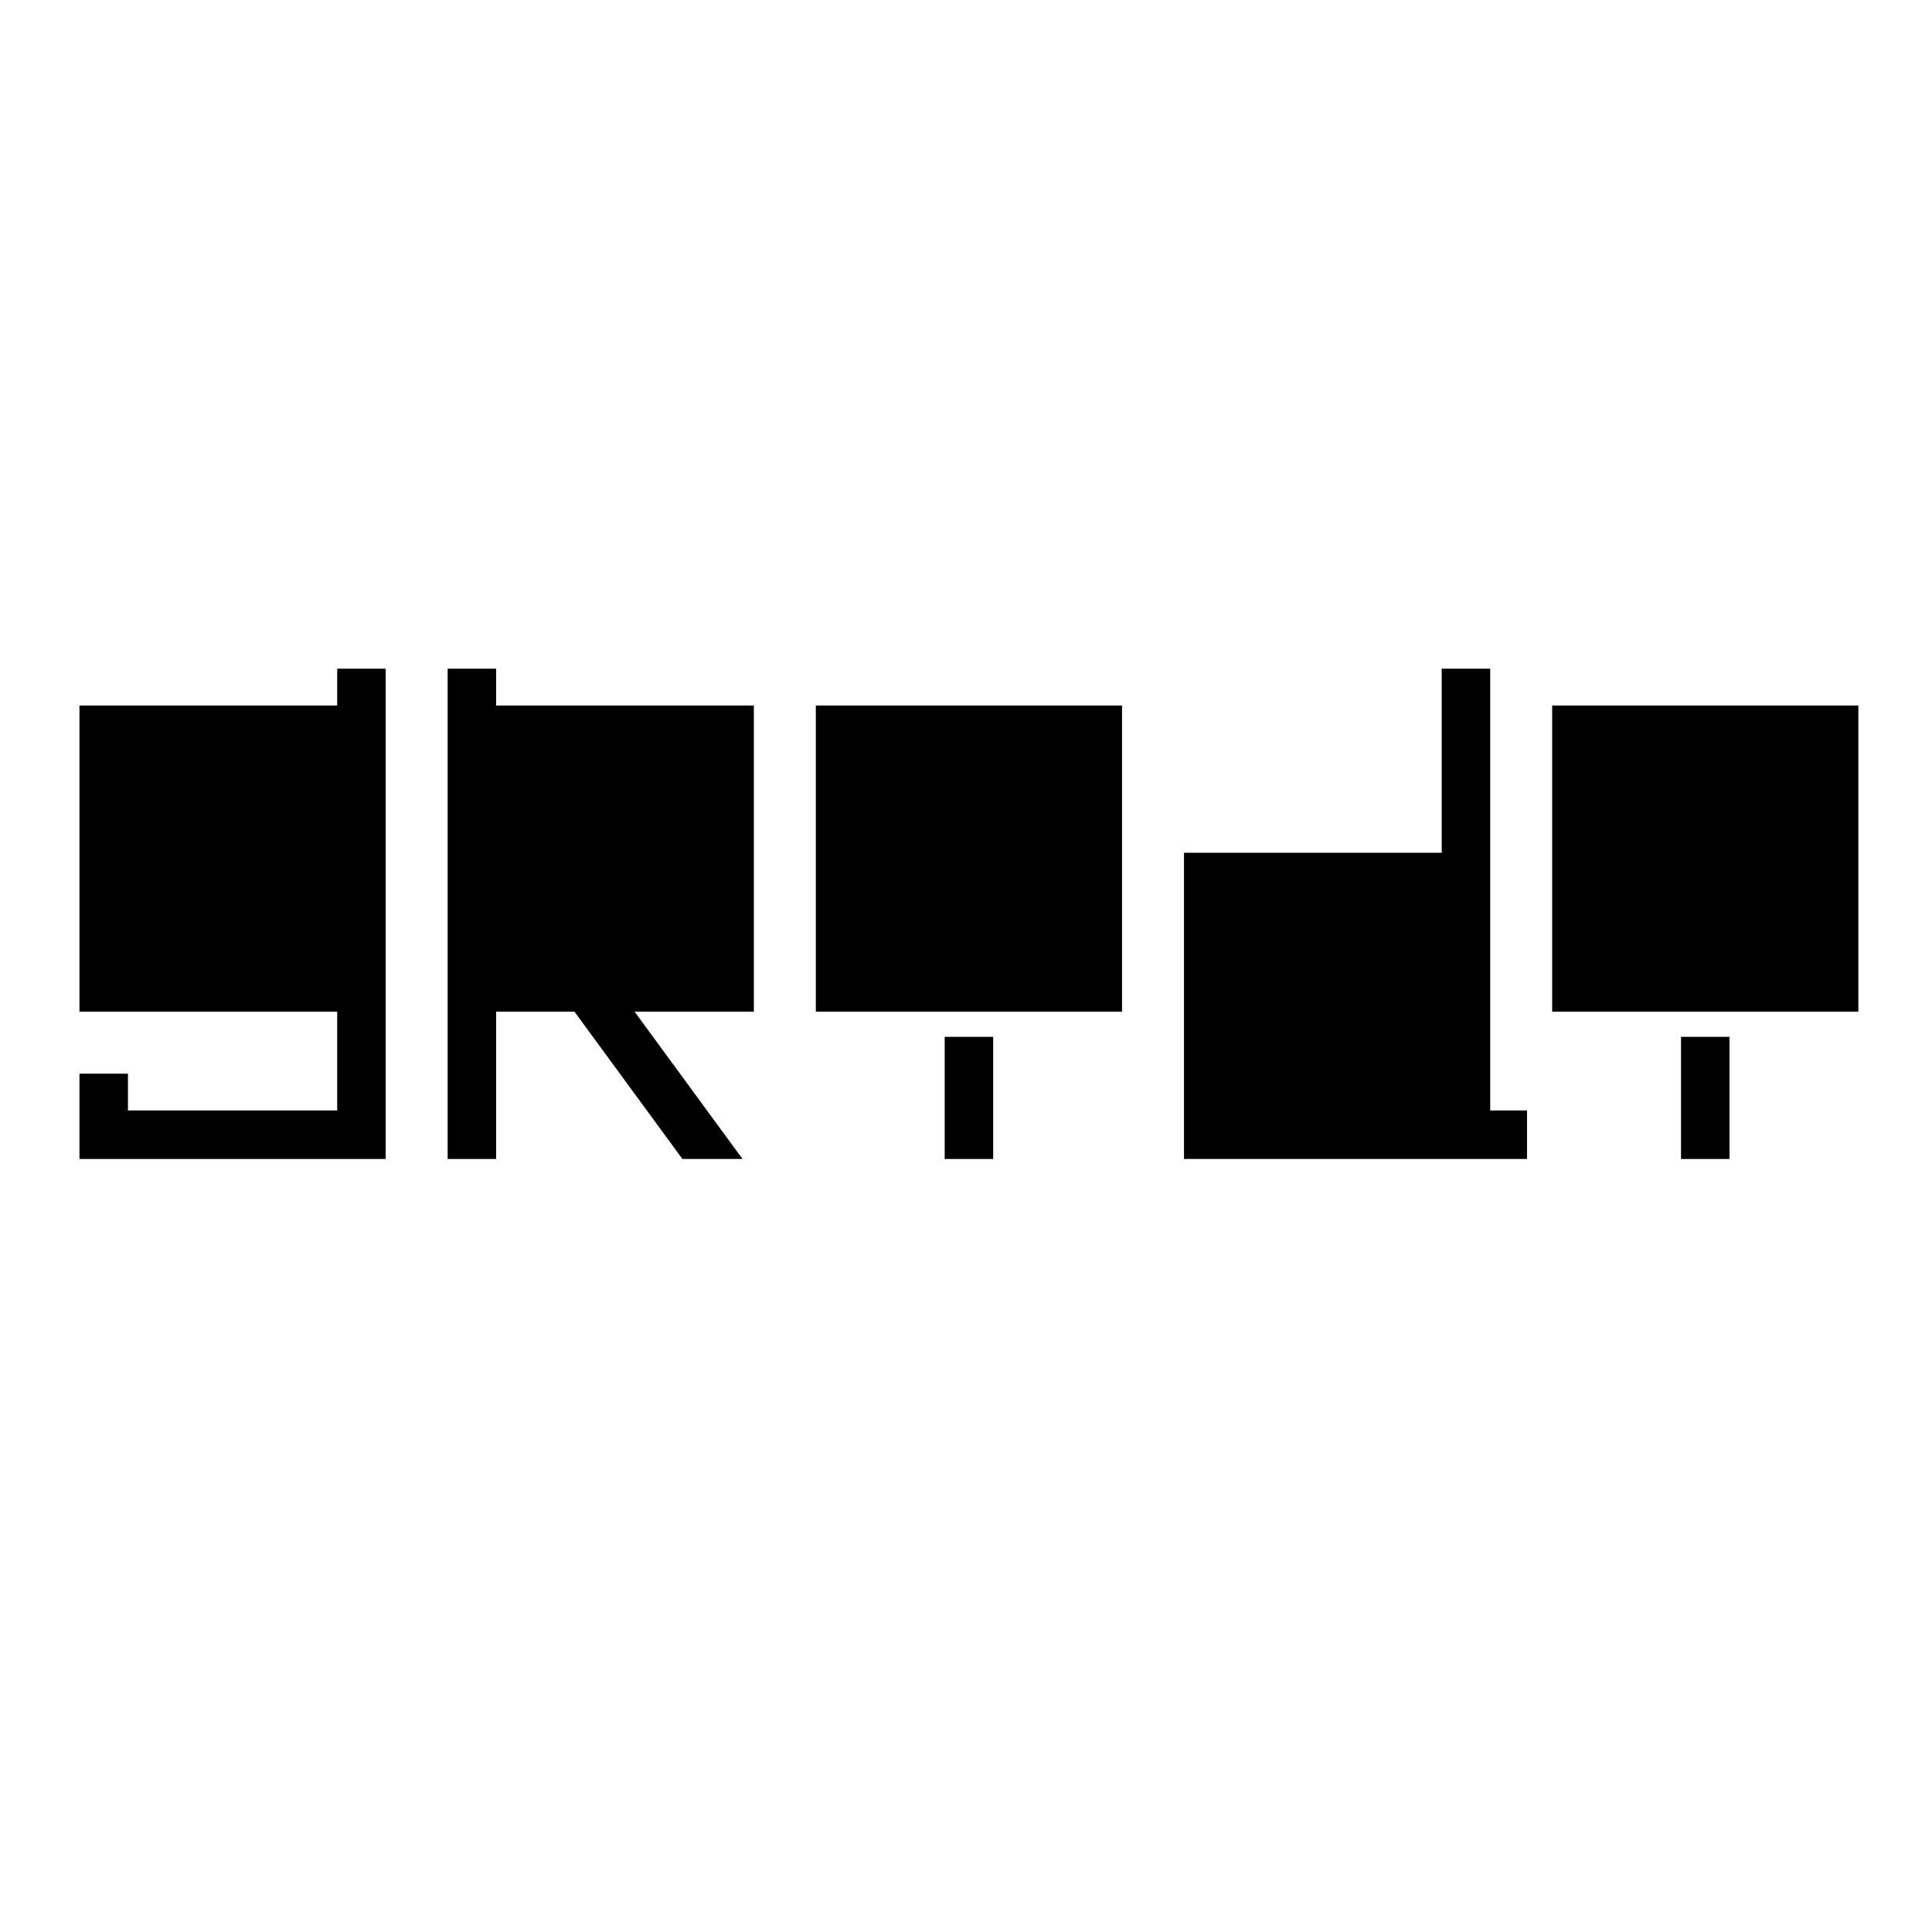
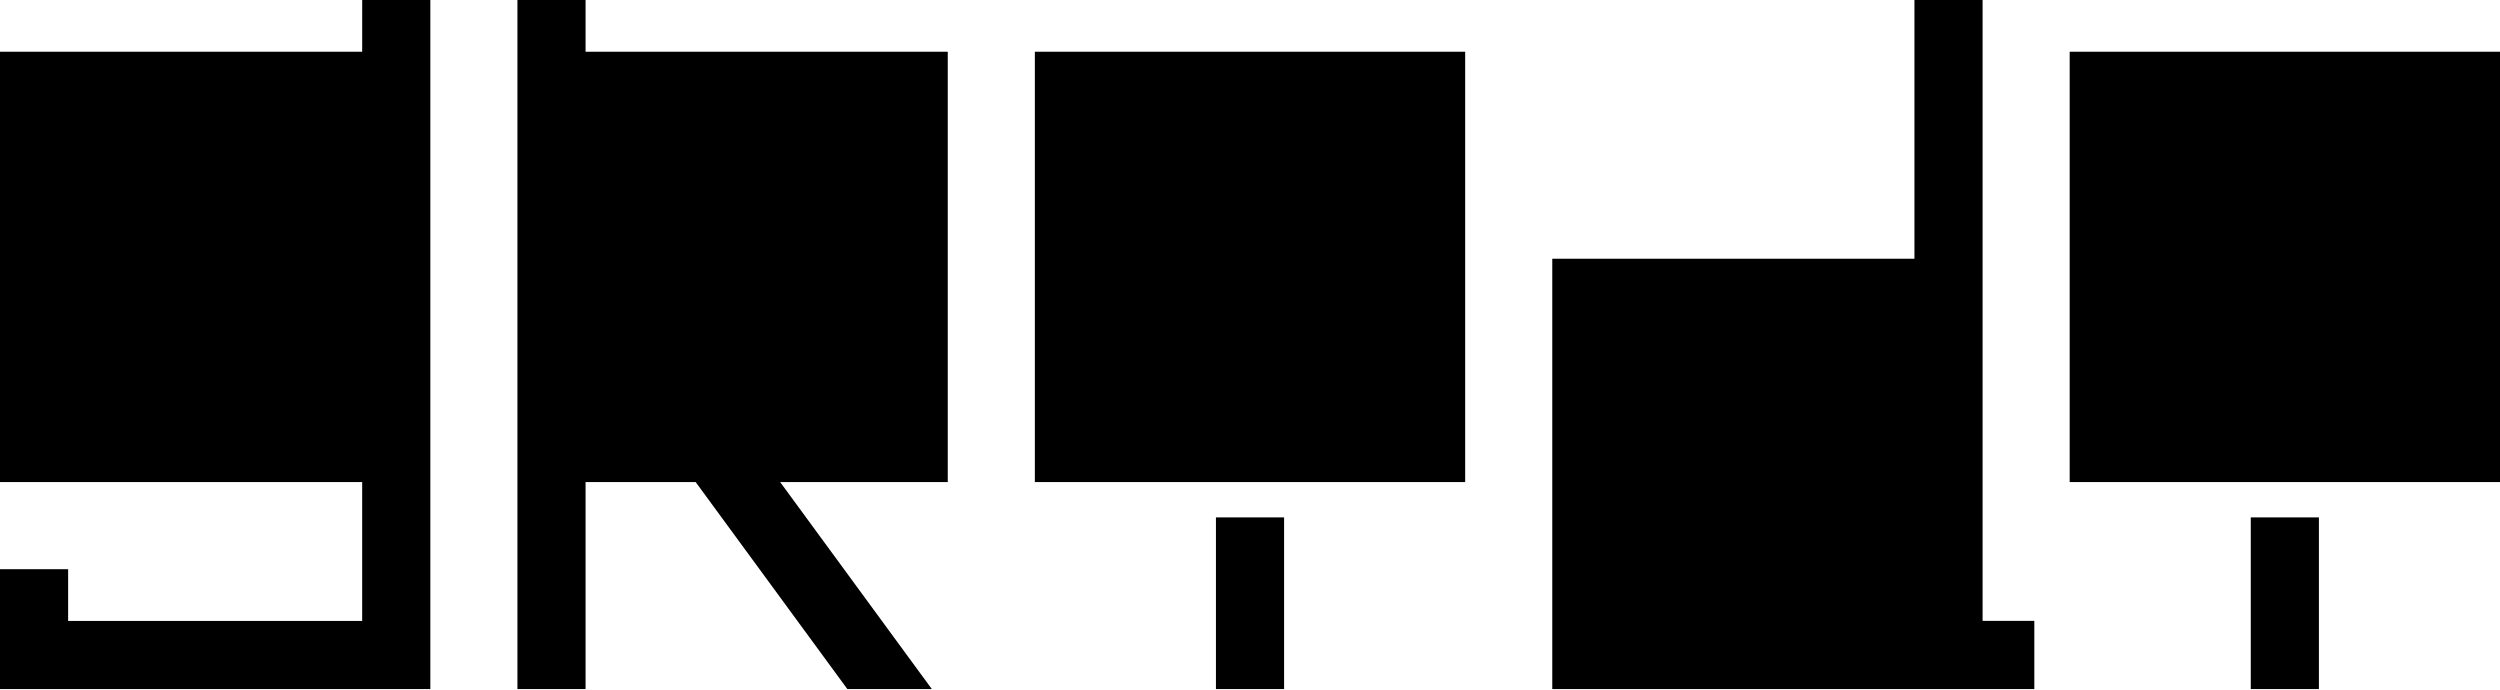
- <svg xmlns="http://www.w3.org/2000/svg" viewBox="574.784 0 181.595 181.595" role="img" aria-label="Horizontal GRIDI wordmark">
-   <g transform="translate(0.827443,-39.68588)">
-     <path d="m 606.199,103.085 h 3.461 v 44.988 h -27.685 v -6.921 h 3.46 v 3.46 h 20.763 v -10.381 h -24.224 v -27.684 h 24.224 z m 10.382,0 h 3.461 v 3.461 h 24.224 v 27.684 h -11.743 l 10.143,13.842 h -4.291 l -10.143,-13.842 h -8.19 v 13.843 h -3.461 z m 93.435,3.4e-4 h 3.461 v 41.526 h 3.46 v 3.461 h -6.921 v -3.3e-4 h -24.223 v -27.684 h 24.223 z m -58.829,3.461 h 27.684 v 27.684 h -27.684 z m 69.211,0 h 27.684 v 27.684 h -27.684 z m -57.099,31.145 h 3.461 v 10.382 h -3.461 z m 69.211,0 h 3.46 v 10.382 h -3.46 z" fill="currentColor" stroke="currentColor" stroke-width="1.097" stroke-linecap="butt" stroke-linejoin="miter" stroke-miterlimit="4" paint-order="fill markers stroke" />
+ <svg xmlns="http://www.w3.org/2000/svg" viewBox="574.784 0 167.204 46.085" role="img" aria-label="Horizontal GRIDI wordmark" version="1.1" id="svg4571" width="167.204" height="46.085">
+   <defs id="defs4575" />
+   <g transform="translate(-6.642445,-102.5367)" id="g4569">
+     <path d="m 606.199,103.085 h 3.461 v 44.988 h -27.685 v -6.921 h 3.46 v 3.46 h 20.763 v -10.381 h -24.224 v -27.684 h 24.224 z m 10.382,0 h 3.461 v 3.461 h 24.224 v 27.684 h -11.743 l 10.143,13.842 h -4.291 l -10.143,-13.842 h -8.19 v 13.843 h -3.461 z m 93.435,3.4e-4 h 3.461 v 41.526 h 3.46 v 3.461 h -6.921 v -3.3e-4 h -24.223 v -27.684 h 24.223 z m -58.829,3.461 h 27.684 v 27.684 h -27.684 z m 69.211,0 h 27.684 v 27.684 h -27.684 z m -57.099,31.145 h 3.461 v 10.382 h -3.461 z m 69.211,0 h 3.46 v 10.382 h -3.46 z" fill="currentColor" stroke="currentColor" stroke-width="1.097" stroke-linecap="butt" stroke-linejoin="miter" stroke-miterlimit="4" paint-order="fill markers stroke" id="path4567" />
  </g>
</svg>
